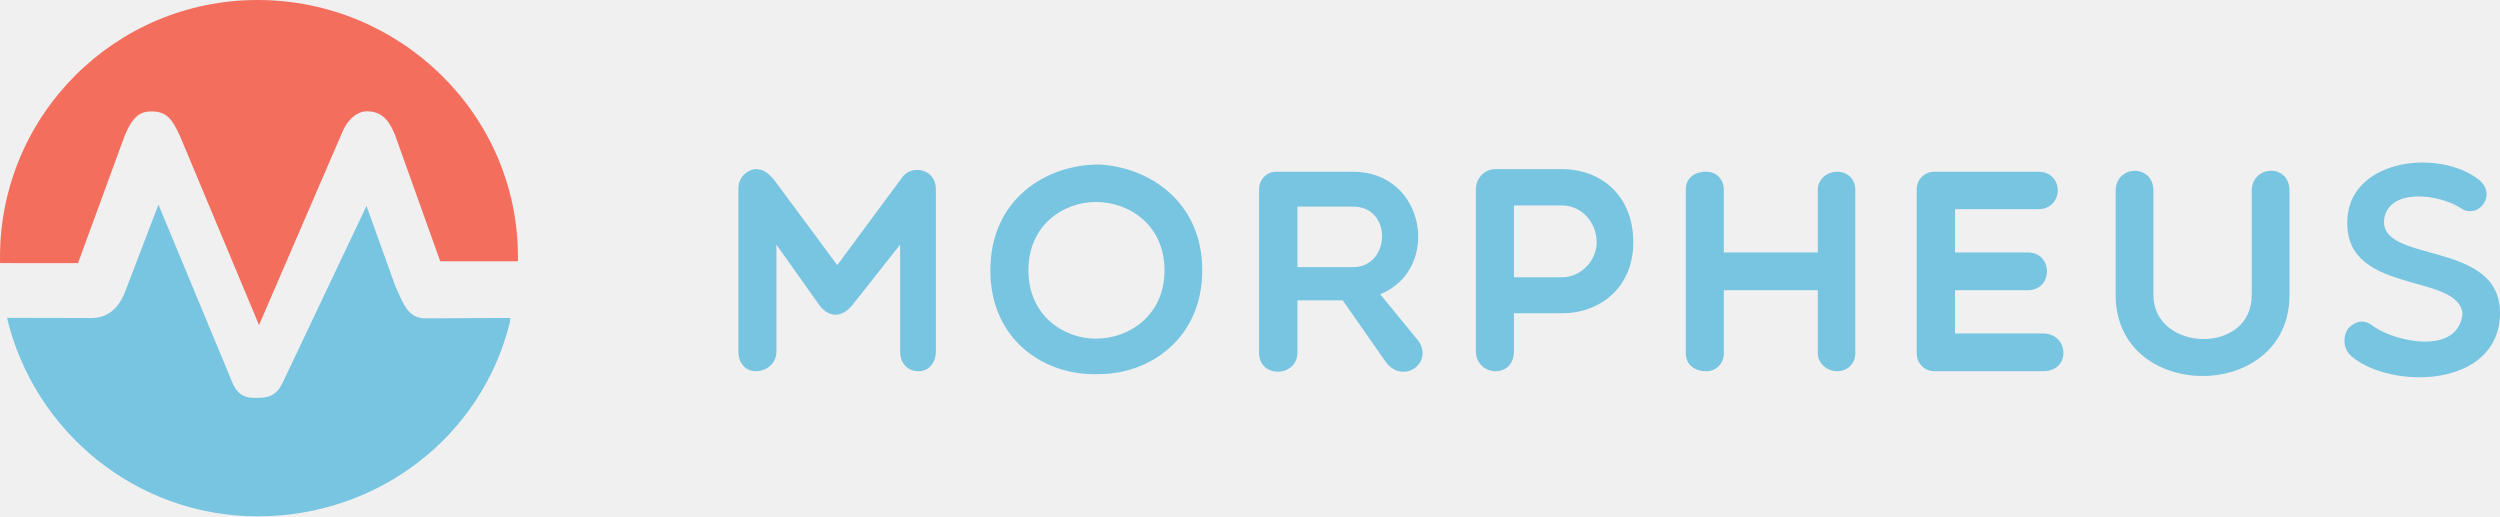
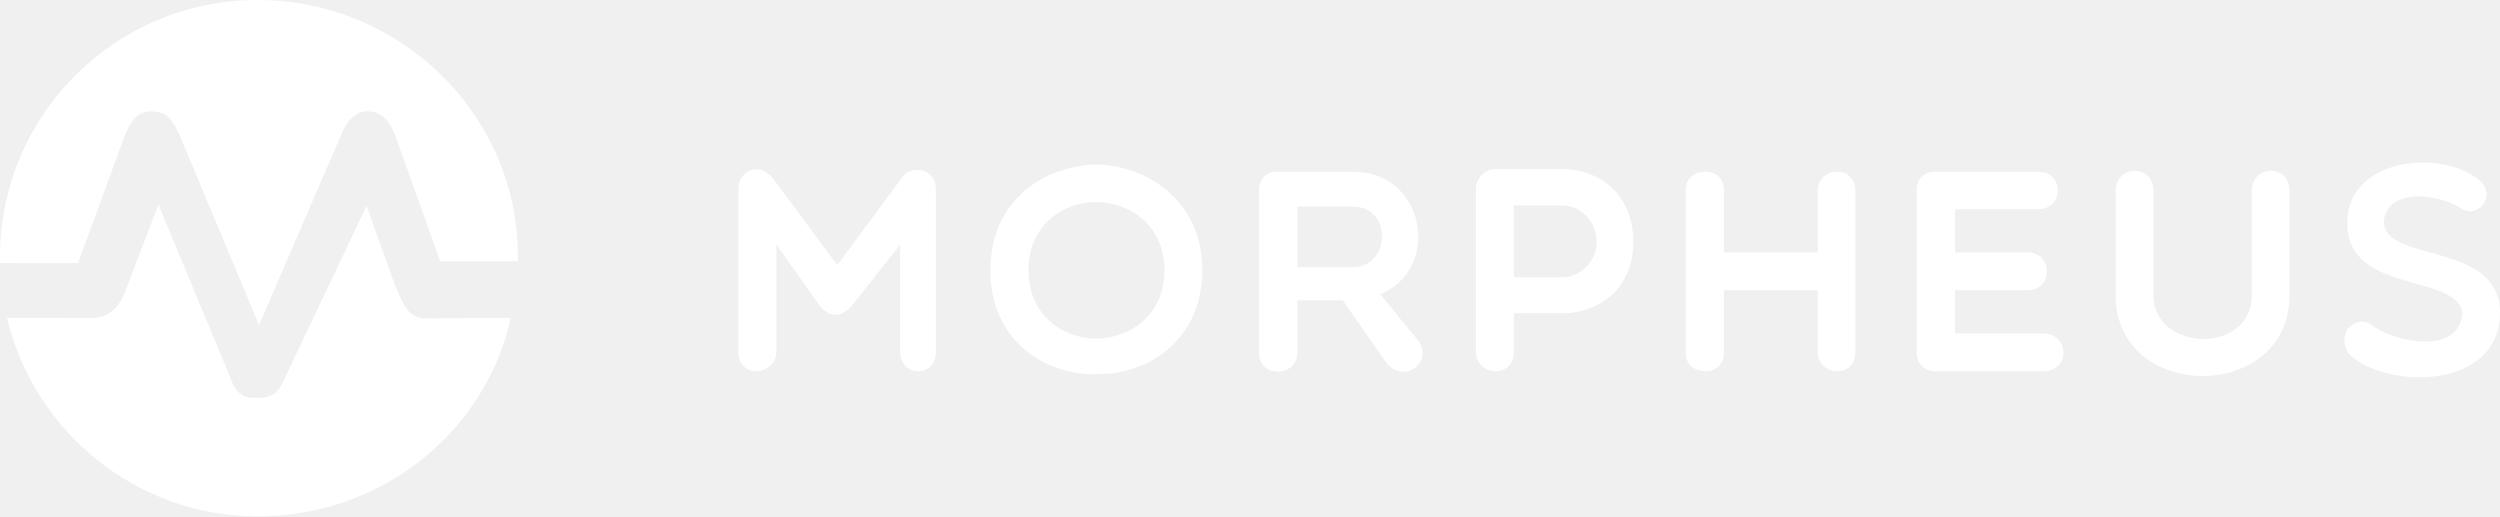
<svg xmlns="http://www.w3.org/2000/svg" version="1.1" id="Layer_1" x="0px" y="0px" viewBox="7.978 265.044 1281.685 264.715" enable-background="new 7.978 265.044 1281.685 264.715" xml:space="preserve">
  <g>
-     <path fill="#78C5E1" d="M406.034,390.473v54.689c0,6.503-5.321,10.198-10.642,10.198   c-4.73,0-8.868-3.695-8.868-10.198v-83.216c0-7.685,6.503-10.198,8.868-10.198   c4.287,0,6.799,2.513,9.312,5.32l32.517,43.899l33.7-45.525   c4.877-6.059,16.85-3.694,16.85,6.504v83.216c0,6.503-4.139,10.198-8.868,10.198   c-5.321,0-9.46-3.695-9.46-10.198v-54.689l-24.536,31.04c-5.322,6.503-11.973,6.503-16.85,0   L406.034,390.473z" />
-     <path fill="#78C5E1" d="M571.435,456.838c-27.344,1.183-55.723-16.998-55.723-53.21   c0-36.361,28.379-54.245,55.723-54.245c25.866,1.329,52.914,19.214,52.914,54.245   C624.349,438.658,597.301,456.838,571.435,456.838z M569.808,368.597   c-16.554,0-34.586,11.678-34.586,35.031c0,23.205,18.032,35.03,34.586,35.03   c16.998,0,35.178-11.825,35.178-35.03C604.987,380.275,586.807,368.597,569.808,368.597z" />
-     <path fill="#78C5E1" d="M673.129,445.752c0,12.859-19.658,13.303-19.658,0.296v-83.954   c0-5.174,3.991-9.017,8.869-9.017h39.316c37.543,0,45.229,50.255,13.894,62.818l19.658,23.945   c7.686,11.382-7.686,22.319-16.554,11.086l-22.319-31.926h-23.206V445.752z M673.129,402.002h28.527   c19.214,0,20.397-31.04,0-31.04h-28.527V402.002z" />
-     <path fill="#78C5E1" d="M764.624,361.946c0-4.878,3.843-10.198,10.051-10.198h34.144   c19.215,0,36.508,12.859,36.508,37.543c0,23.353-17.293,36.36-36.508,36.36h-24.684v19.511   c0,6.503-4.139,10.198-9.46,10.198c-4.877,0-10.051-3.695-10.051-10.198V361.946z M784.135,370.371   v36.804h24.684c9.902,0,17.737-8.721,17.737-17.885c0-10.346-7.835-18.919-17.737-18.919   C808.819,370.371,784.135,370.371,784.135,370.371z" />
-     <path fill="#78C5E1" d="M872.232,446.196v-83.954c0-5.322,3.843-9.165,10.494-9.165   c5.174,0,9.017,3.843,9.017,9.165v32.222h48.185v-32.222c0-5.322,4.73-9.165,10.05-9.165   c5.174,0,9.165,3.843,9.165,9.165v83.954c0,5.172-3.991,9.164-9.165,9.164   c-5.32,0-10.05-3.991-10.05-9.164v-32.37h-48.185v32.37c0,5.172-3.843,9.164-9.017,9.164   C876.076,455.36,872.232,451.369,872.232,446.196z" />
-     <path fill="#78C5E1" d="M999.794,455.36c-5.174,0-9.165-3.991-9.165-9.164v-83.954   c0-5.322,3.991-9.165,9.165-9.165h53.062c13.598,0,13.302,19.215,0,19.215h-42.568v22.172h37.247   c13.155,0,13.155,19.362,0,19.362h-37.247v22.171h45.081c13.45,0,14.484,19.363,0,19.363h-55.575   V455.36z" />
-     <path fill="#78C5E1" d="M1162.383,362.833c0-13.155,19.363-14.189,19.363,0v53.506   c0,55.279-89.128,55.279-89.128,0v-53.506c0-13.302,19.363-13.893,19.363,0v53.506   c0,29.117,50.402,30.892,50.402,0V362.833z" />
-     <path fill="#78C5E1" d="M1211.608,375.249c3.399-28.675,46.706-33.848,67.104-18.181   c10.05,8.129-0.591,20.988-9.46,14.485c-10.938-6.947-35.77-10.198-38.873,5.172   c-3.991,24.241,60.305,10.347,59.271,49.663c-1.035,37.544-55.427,38.43-75.825,21.58   c-4.878-3.99-4.73-10.494-2.069-14.485c3.842-3.842,8.129-5.172,13.154-1.034   c12.12,8.277,43.308,14.485,45.525-6.503C1268.514,404.071,1207.027,417.226,1211.608,375.249z" />
+     <path fill="#FFFFFF" d="M406.034,390.473v54.689c0,6.503-5.321,10.198-10.642,10.198   c-4.73,0-8.868-3.695-8.868-10.198v-83.216c0-7.685,6.503-10.198,8.868-10.198   c4.287,0,6.799,2.513,9.312,5.32l32.517,43.899l33.7-45.525   c4.877-6.059,16.85-3.694,16.85,6.504v83.216c0,6.503-4.139,10.198-8.868,10.198   c-5.321,0-9.46-3.695-9.46-10.198v-54.689l-24.536,31.04c-5.322,6.503-11.973,6.503-16.85,0   L406.034,390.473z" />
+     <path fill="#FFFFFF" d="M571.435,456.838c-27.344,1.183-55.723-16.998-55.723-53.21   c0-36.361,28.379-54.245,55.723-54.245c25.866,1.329,52.914,19.214,52.914,54.245   C624.349,438.658,597.301,456.838,571.435,456.838z M569.808,368.597   c-16.554,0-34.586,11.678-34.586,35.031c0,23.205,18.032,35.03,34.586,35.03   c16.998,0,35.178-11.825,35.178-35.03C604.987,380.275,586.807,368.597,569.808,368.597z" />
+     <path fill="#FFFFFF" d="M673.129,445.752c0,12.859-19.658,13.303-19.658,0.296v-83.954   c0-5.174,3.991-9.017,8.869-9.017h39.316c37.543,0,45.229,50.255,13.894,62.818l19.658,23.945   c7.686,11.382-7.686,22.319-16.554,11.086l-22.319-31.926h-23.206V445.752z M673.129,402.002h28.527   c19.214,0,20.397-31.04,0-31.04h-28.527V402.002z" />
+     <path fill="#FFFFFF" d="M764.624,361.946c0-4.878,3.843-10.198,10.051-10.198h34.144   c19.215,0,36.508,12.859,36.508,37.543c0,23.353-17.293,36.36-36.508,36.36h-24.684v19.511   c0,6.503-4.139,10.198-9.46,10.198c-4.877,0-10.051-3.695-10.051-10.198V361.946z M784.135,370.371   v36.804h24.684c9.902,0,17.737-8.721,17.737-17.885c0-10.346-7.835-18.919-17.737-18.919H784.135z" />
+     <path fill="#FFFFFF" d="M872.232,446.196v-83.954c0-5.322,3.843-9.165,10.494-9.165   c5.174,0,9.017,3.843,9.017,9.165v32.222h48.185v-32.222c0-5.322,4.73-9.165,10.05-9.165   c5.174,0,9.165,3.843,9.165,9.165v83.954c0,5.172-3.991,9.164-9.165,9.164   c-5.32,0-10.05-3.991-10.05-9.164v-32.37h-48.185v32.37c0,5.172-3.843,9.164-9.017,9.164   C876.076,455.36,872.232,451.369,872.232,446.196z" />
+     <path fill="#FFFFFF" d="M999.794,455.36c-5.174,0-9.165-3.991-9.165-9.164v-83.954   c0-5.322,3.991-9.165,9.165-9.165h53.062c13.598,0,13.302,19.215,0,19.215h-42.568v22.172h37.247   c13.155,0,13.155,19.362,0,19.362h-37.247v22.171h45.081c13.45,0,14.484,19.363,0,19.363h-55.575   V455.36z" />
+     <path fill="#FFFFFF" d="M1162.383,362.833c0-13.155,19.363-14.189,19.363,0v53.506   c0,55.279-89.128,55.279-89.128,0v-53.506c0-13.302,19.363-13.893,19.363,0v53.506   c0,29.117,50.402,30.892,50.402,0V362.833z" />
+     <path fill="#FFFFFF" d="M1211.608,375.249c3.399-28.675,46.706-33.848,67.104-18.181   c10.05,8.129-0.591,20.988-9.46,14.485c-10.938-6.947-35.77-10.198-38.873,5.172   c-3.991,24.241,60.305,10.347,59.271,49.663c-1.035,37.544-55.427,38.43-75.825,21.58   c-4.878-3.99-4.73-10.494-2.069-14.485c3.842-3.842,8.129-5.172,13.154-1.034   c12.12,8.277,43.308,14.485,45.525-6.503C1268.514,404.071,1207.027,417.226,1211.608,375.249z" />
  </g>
-   <path fill="#78C5E1" d="M269.276,430.676c-14.41,57.894-67.134,99.083-129.232,99.083  c-62.378,0-114.649-43.627-128.468-101.76c16.617,0,32.152,0.076,39.364,0.076  c3.402,0,4.063,0.059,4.26,0.045c5.427-0.267,12.231-2.058,16.758-13.066l17.25-45.124  l38.31,92.238C130.963,469.521,136.713,469,140.143,469h0.323c6.692,0,9.602-2.345,12.147-7.195  l43.273-91.183l14.762,41.094l0.9,1.99c3.121,6.847,5.366,13.609,13.09,14.493  c1.592,0.182,20.082-0.141,45.008-0.141C269.645,428.058,269.646,428.217,269.276,430.676z" />
-   <path fill="#F46E5D" d="M273.504,396.579c0,0.689,0,2.421-0.014,2.421h-0.028h-39.785l-23.211-64.84  c-2.067-4.822-5.174-12.051-14.227-12.051c-5.539,0-10.544,4.575-13.384,12.124l-42.078,97.465  l-40.503-96.873c-3.965-8.604-6.706-12.65-14.635-12.65c-5.385,0-9.335,1.983-13.637,12.176  l-24.04,65.612l-39.941-0.042c-0.028-0.998-0.042-1.996-0.042-2.994  c0-72.936,59.131-131.883,132.067-131.883S273.504,323.642,273.504,396.579z" />
+   <path fill="#FFFFFF" d="M269.276,430.676c-14.41,57.894-67.134,99.083-129.232,99.083  c-62.378,0-114.649-43.627-128.468-101.76c16.617,0,32.152,0.076,39.364,0.076  c3.402,0,4.063,0.059,4.26,0.045c5.427-0.267,12.231-2.058,16.758-13.066l17.25-45.124  l38.31,92.238C130.963,469.521,136.713,469,140.143,469h0.323c6.692,0,9.602-2.345,12.147-7.195  l43.273-91.183l14.762,41.094l0.9,1.99c3.121,6.847,5.366,13.609,13.09,14.493  c1.592,0.182,20.082-0.141,45.008-0.141C269.645,428.058,269.646,428.217,269.276,430.676z" />
+   <path fill="#FFFFFF" d="M273.504,396.579c0,0.689,0,2.421-0.014,2.421h-0.028h-39.785l-23.211-64.84  c-2.067-4.822-5.174-12.051-14.227-12.051c-5.539,0-10.544,4.575-13.384,12.124l-42.078,97.465  l-40.503-96.873c-3.965-8.604-6.706-12.65-14.635-12.65c-5.385,0-9.335,1.983-13.637,12.176  l-24.04,65.612l-39.941-0.042c-0.028-0.998-0.042-1.996-0.042-2.994  c0-72.936,59.131-131.883,132.067-131.883S273.504,323.642,273.504,396.579z" />
</svg>
